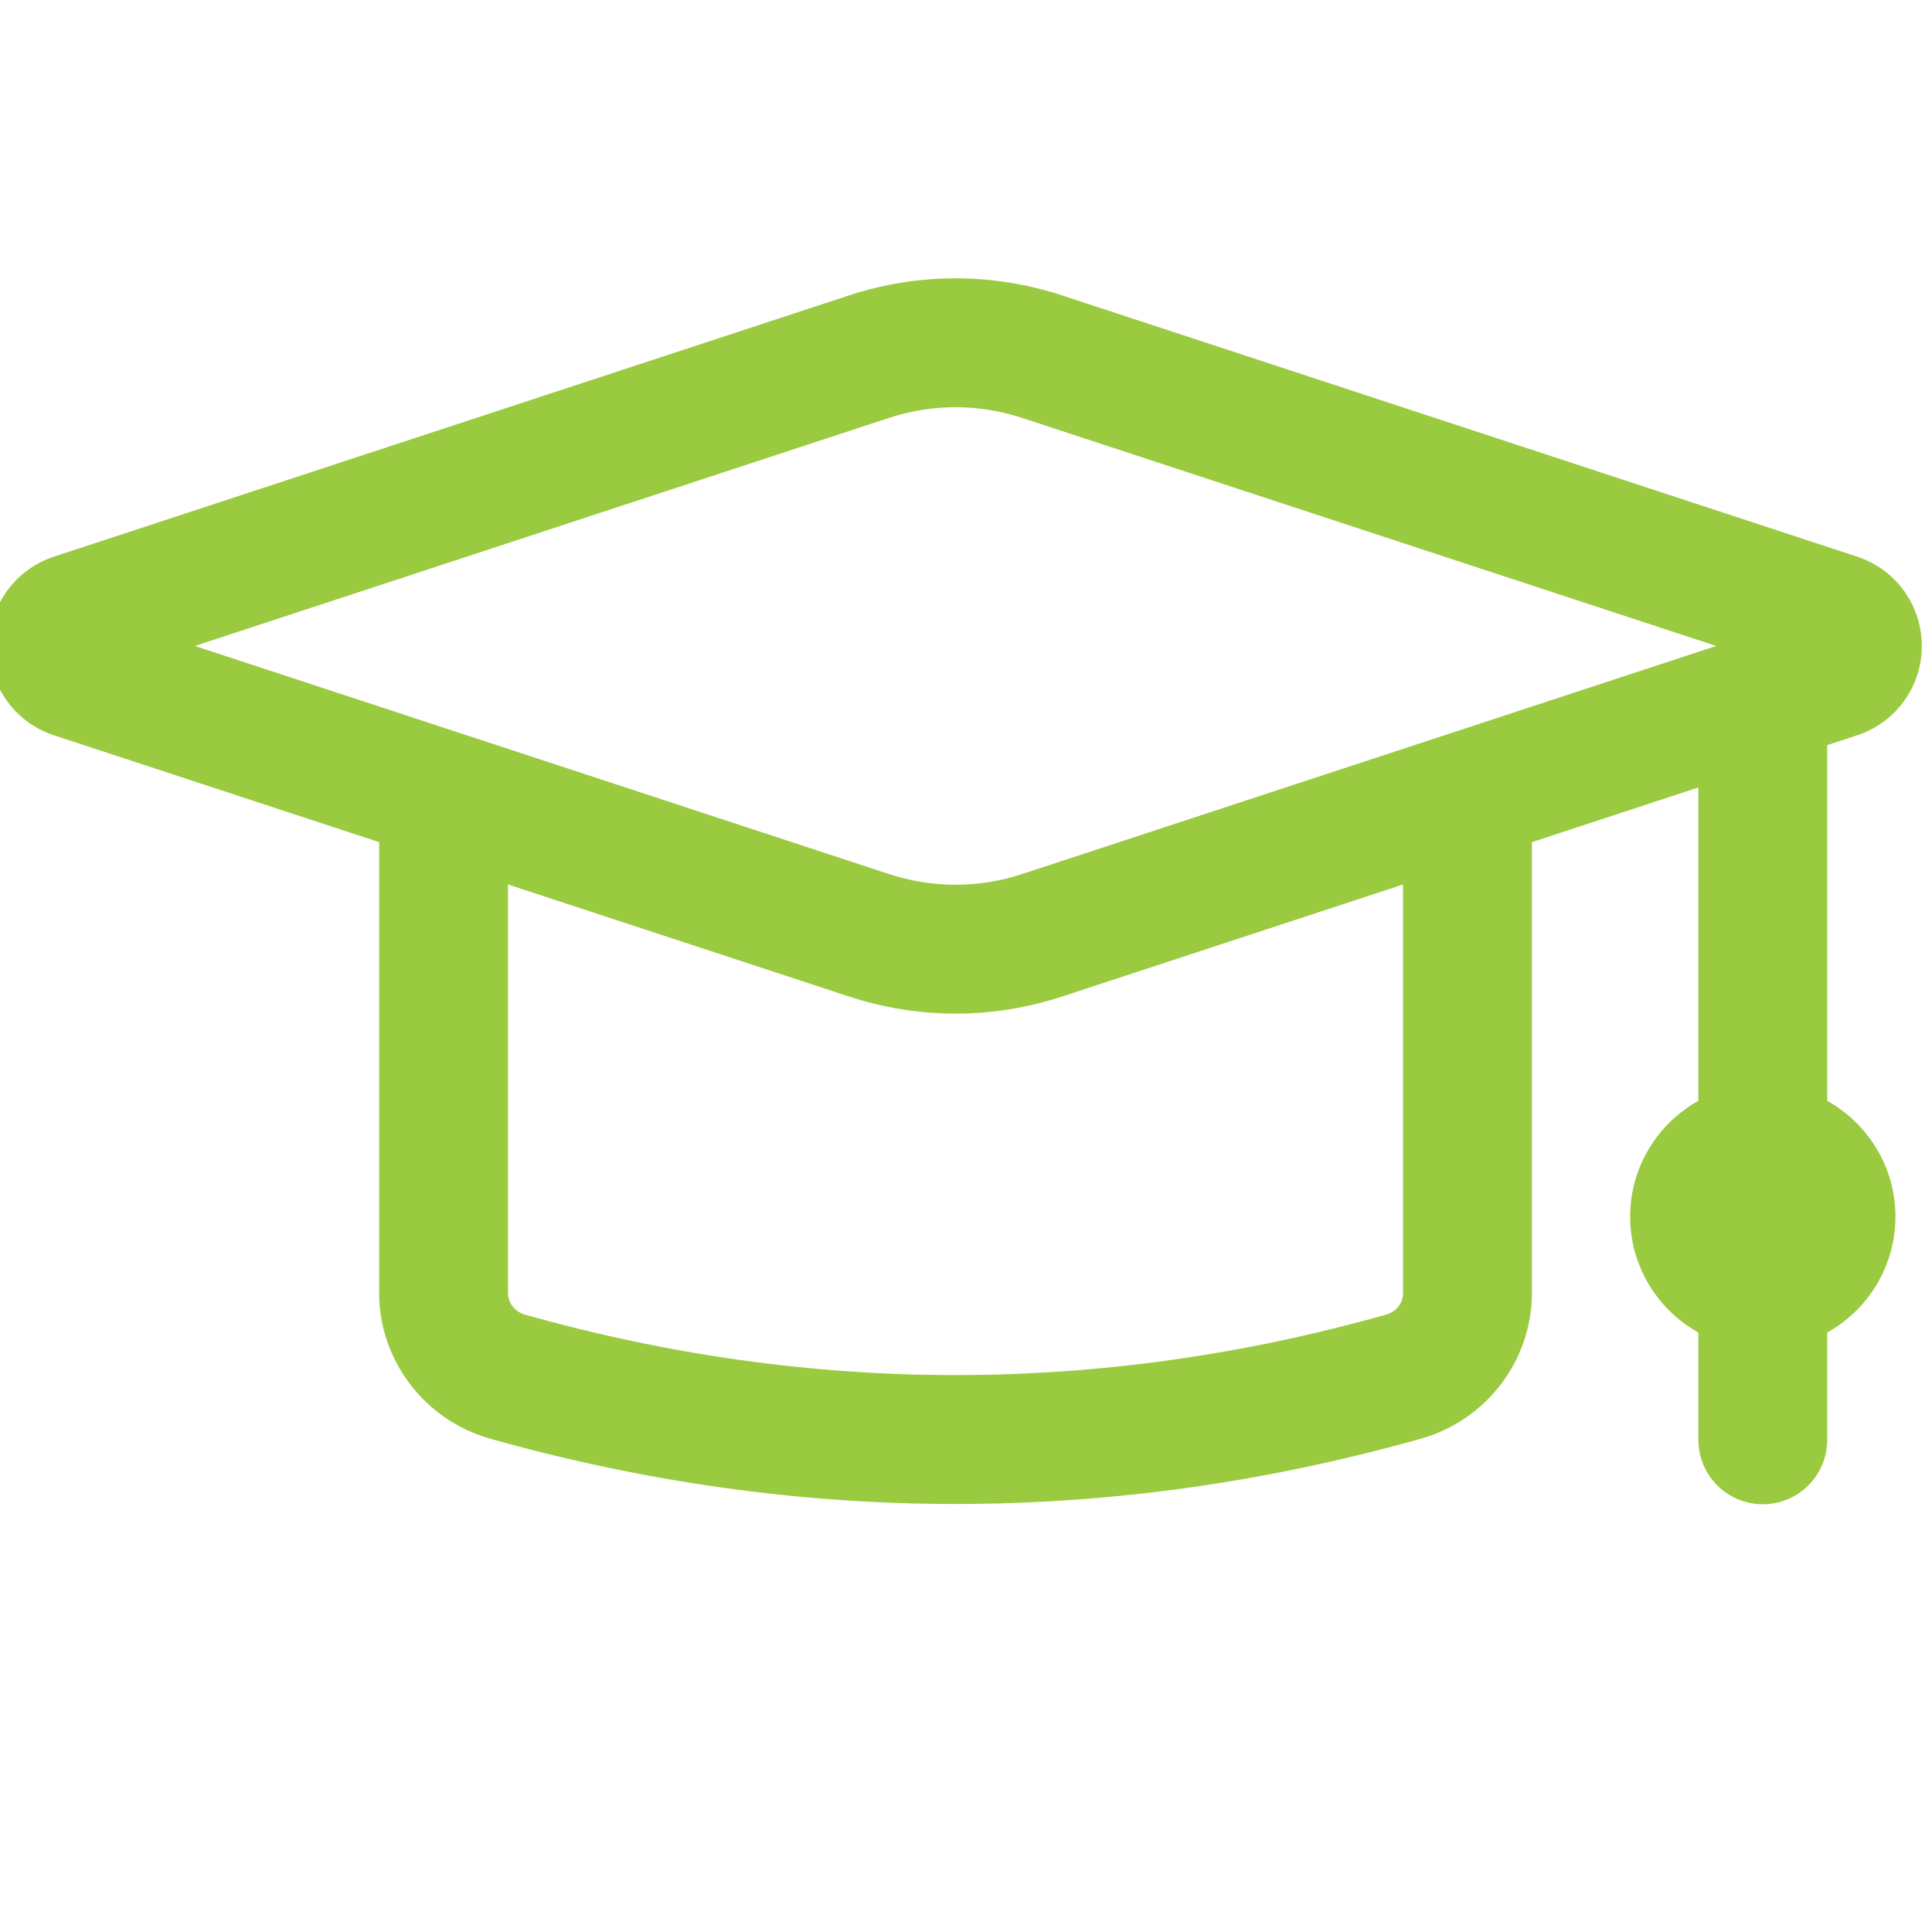
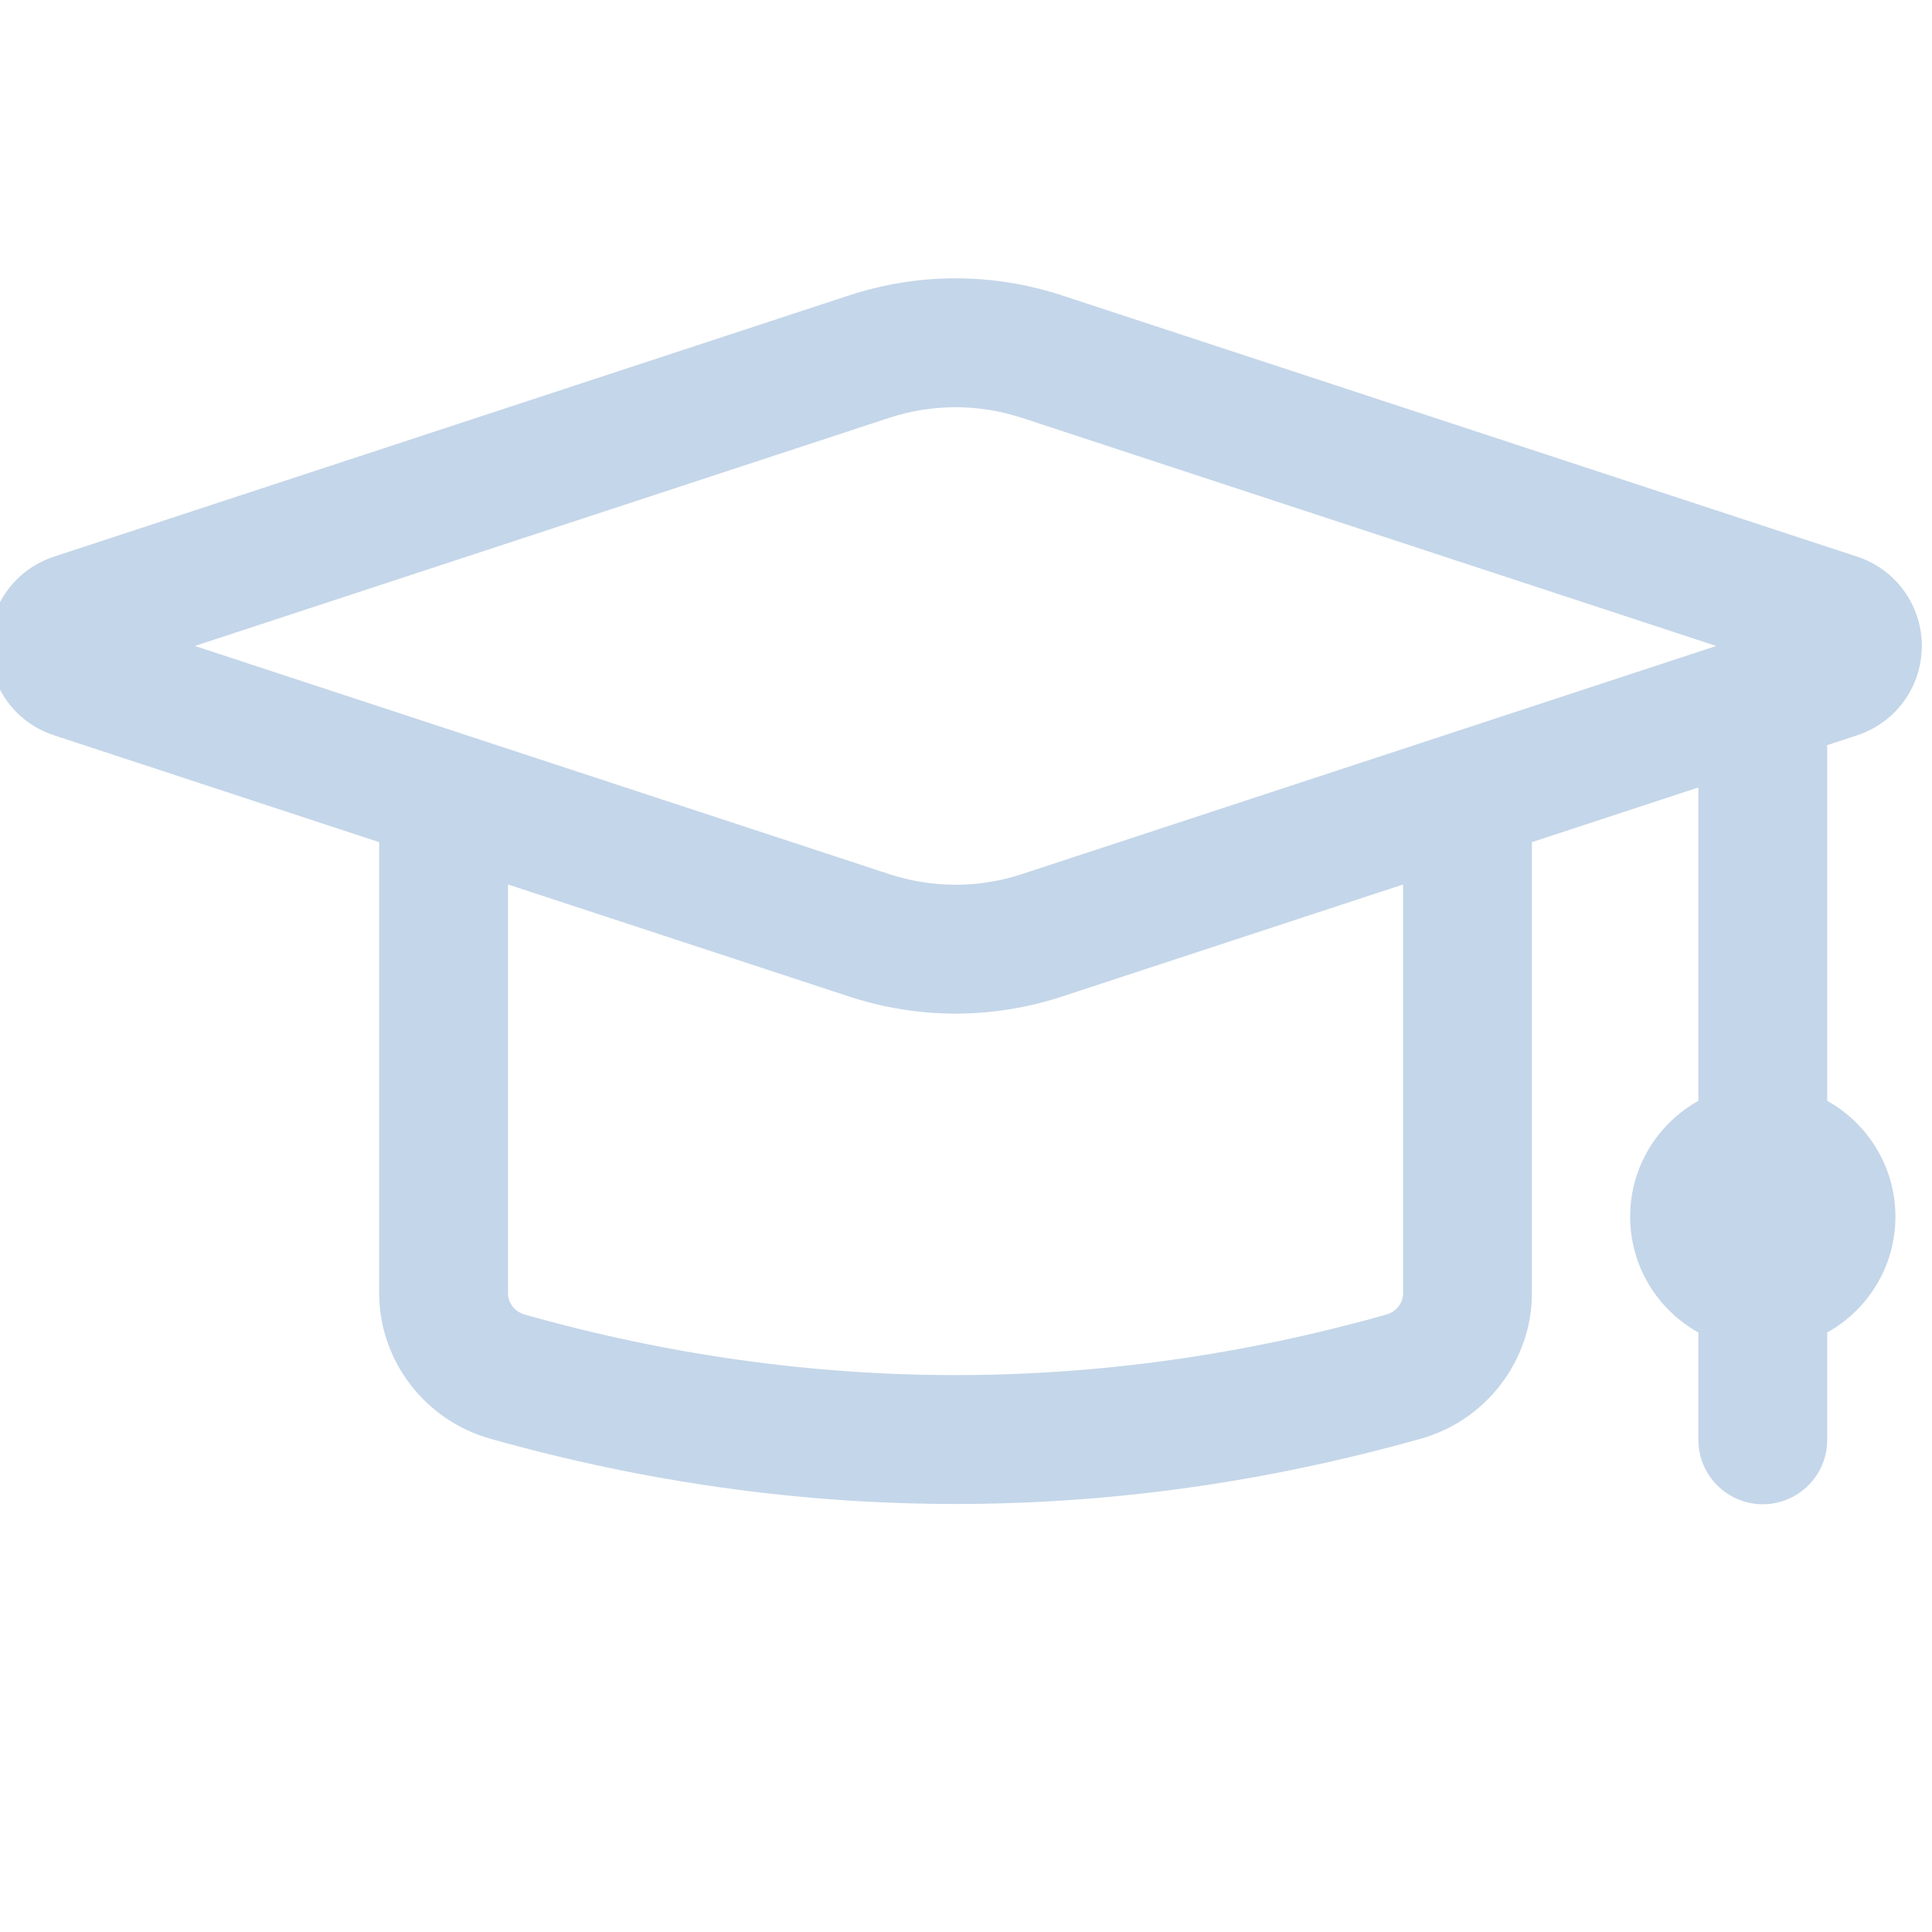
<svg xmlns="http://www.w3.org/2000/svg" version="1.1" width="45" height="45" viewBox="0 0 350 350" xml:space="preserve">
  <defs>
</defs>
  <g id="icon" style="stroke: none; stroke-width: 1; stroke-dasharray: none; stroke-linecap: butt; stroke-linejoin: miter; stroke-miterlimit: 10; fill: none; fill-rule: nonzero; opacity: 1;" transform="translate(-1.944444 -1.944444) scale(3.89 3.89)">
-     <path d="M 85.594 51.766 V 35.201 l 1.396 -0.459 C 88.79 34.15 90 32.479 90 30.583 c 0 -1.896 -1.21 -3.567 -3.011 -4.159 l -37.008 -12.16 c -3.261 -1.071 -6.705 -1.07 -9.962 0 L 3.012 26.424 C 1.21 27.016 0 28.687 0 30.583 s 1.21 3.567 3.011 4.159 l 15.146 4.977 v 21.004 c 0 3.131 2.123 5.917 5.163 6.775 c 7.193 2.028 14.436 3.043 21.68 3.043 c 7.243 0 14.487 -1.015 21.681 -3.044 c 3.039 -0.857 5.161 -3.644 5.161 -6.774 V 39.719 l 7.752 -2.547 v 14.594 c -1.893 1.057 -3.177 3.077 -3.177 5.395 s 1.284 4.338 3.177 5.395 v 4.997 c 0 1.657 1.343 3 3 3 s 3 -1.343 3 -3 v -4.997 c 1.893 -1.057 3.177 -3.077 3.177 -5.395 S 87.486 52.823 85.594 51.766 z M 41.892 19.965 c 2.033 -0.668 4.183 -0.668 6.216 0 l 32.317 10.618 L 48.108 41.202 c -2.033 0.668 -4.184 0.668 -6.216 0 L 9.575 30.583 L 41.892 19.965 z M 65.842 60.723 c 0 0.465 -0.318 0.867 -0.791 1 c -13.305 3.753 -26.797 3.754 -40.101 0.001 c -0.474 -0.134 -0.792 -0.536 -0.792 -1.001 V 41.69 l 15.861 5.211 c 1.629 0.536 3.305 0.804 4.981 0.804 c 1.676 0 3.352 -0.268 4.981 -0.803 l 15.86 -5.211 V 60.723 z" style="stroke: none; stroke-width: 1; stroke-dasharray: none; stroke-linecap: butt; stroke-linejoin: miter; stroke-miterlimit: 10; fill: #9aca40; fill-rule: nonzero; opacity: 1;" transform=" matrix(1 0 0 1 0 0) " stroke-linecap="round" />
+     <path d="M 85.594 51.766 V 35.201 l 1.396 -0.459 C 88.79 34.15 90 32.479 90 30.583 c 0 -1.896 -1.21 -3.567 -3.011 -4.159 l -37.008 -12.16 c -3.261 -1.071 -6.705 -1.07 -9.962 0 L 3.012 26.424 C 1.21 27.016 0 28.687 0 30.583 s 1.21 3.567 3.011 4.159 l 15.146 4.977 v 21.004 c 0 3.131 2.123 5.917 5.163 6.775 c 7.193 2.028 14.436 3.043 21.68 3.043 c 7.243 0 14.487 -1.015 21.681 -3.044 c 3.039 -0.857 5.161 -3.644 5.161 -6.774 V 39.719 l 7.752 -2.547 v 14.594 c -1.893 1.057 -3.177 3.077 -3.177 5.395 s 1.284 4.338 3.177 5.395 v 4.997 c 0 1.657 1.343 3 3 3 s 3 -1.343 3 -3 v -4.997 c 1.893 -1.057 3.177 -3.077 3.177 -5.395 S 87.486 52.823 85.594 51.766 z M 41.892 19.965 c 2.033 -0.668 4.183 -0.668 6.216 0 l 32.317 10.618 L 48.108 41.202 c -2.033 0.668 -4.184 0.668 -6.216 0 L 9.575 30.583 L 41.892 19.965 z M 65.842 60.723 c 0 0.465 -0.318 0.867 -0.791 1 c -13.305 3.753 -26.797 3.754 -40.101 0.001 c -0.474 -0.134 -0.792 -0.536 -0.792 -1.001 V 41.69 l 15.861 5.211 c 1.629 0.536 3.305 0.804 4.981 0.804 c 1.676 0 3.352 -0.268 4.981 -0.803 l 15.86 -5.211 V 60.723 z" style="stroke: none; stroke-width: 1; stroke-dasharray: none; stroke-linecap: butt; stroke-linejoin: miter; stroke-miterlimit: 10; fill: #C4D6E9; fill-rule: nonzero; opacity: 1;" transform=" matrix(1 0 0 1 0 0) " stroke-linecap="round" />
  </g>
</svg>
